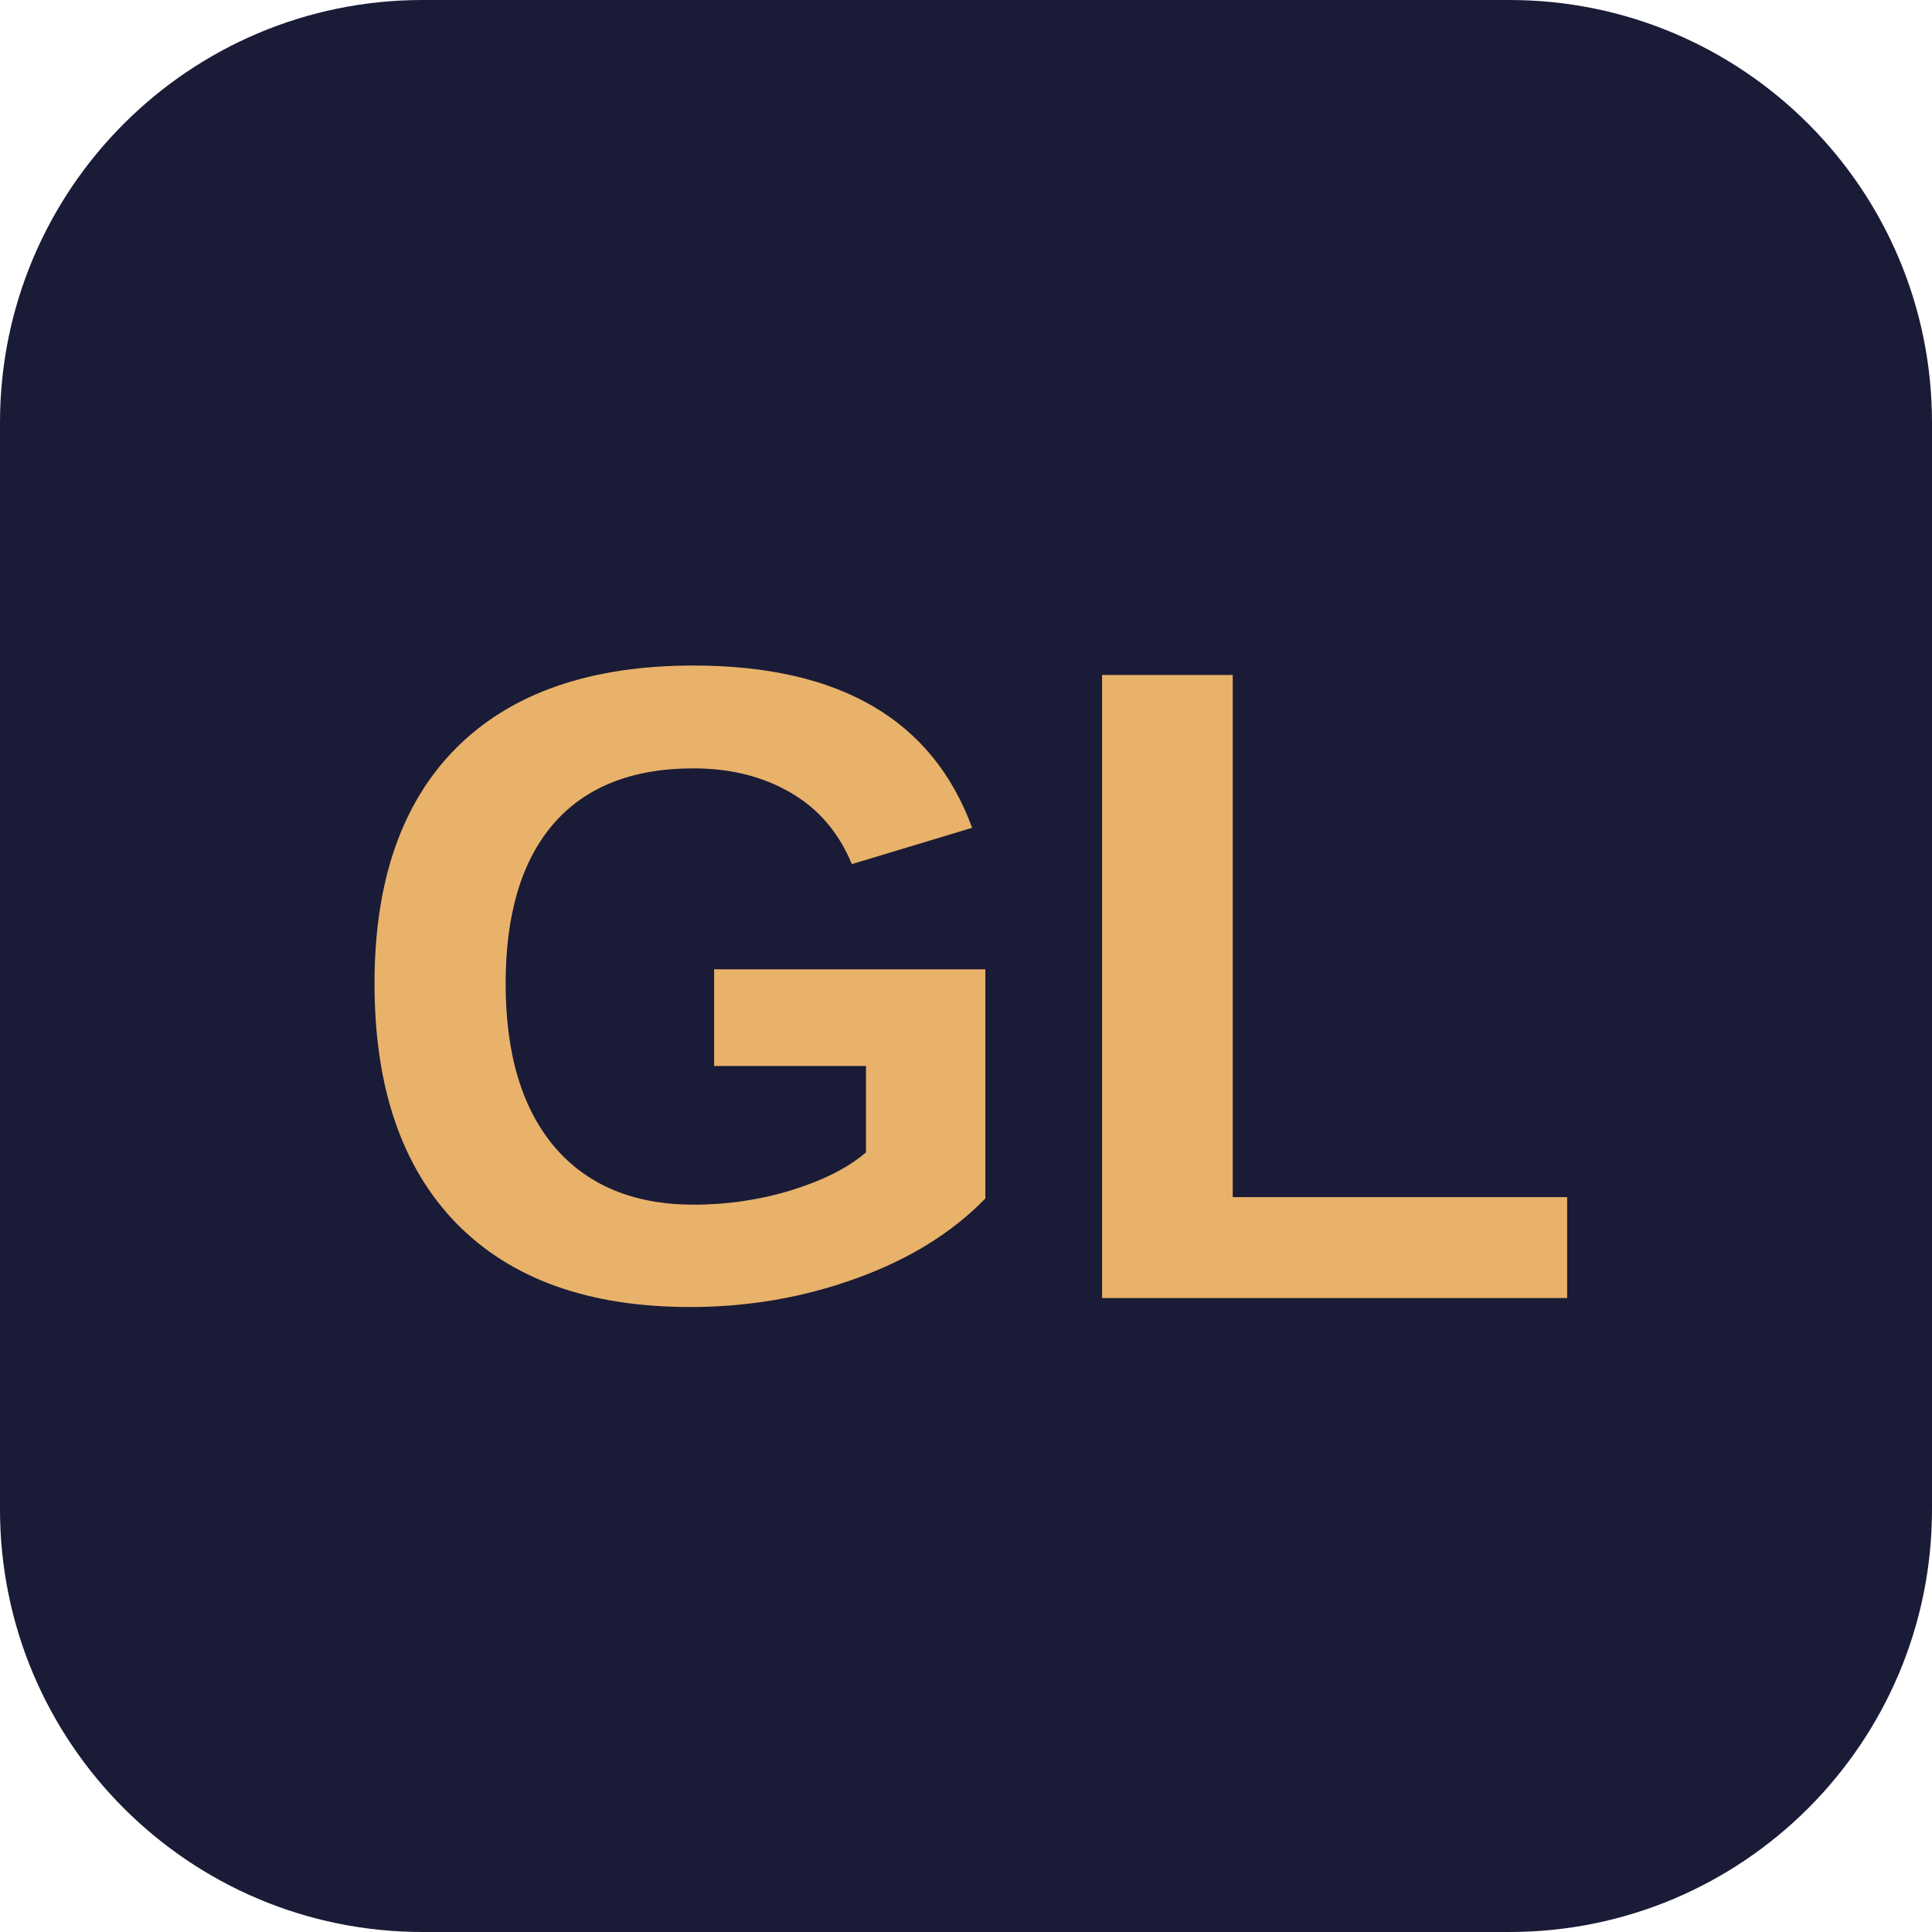
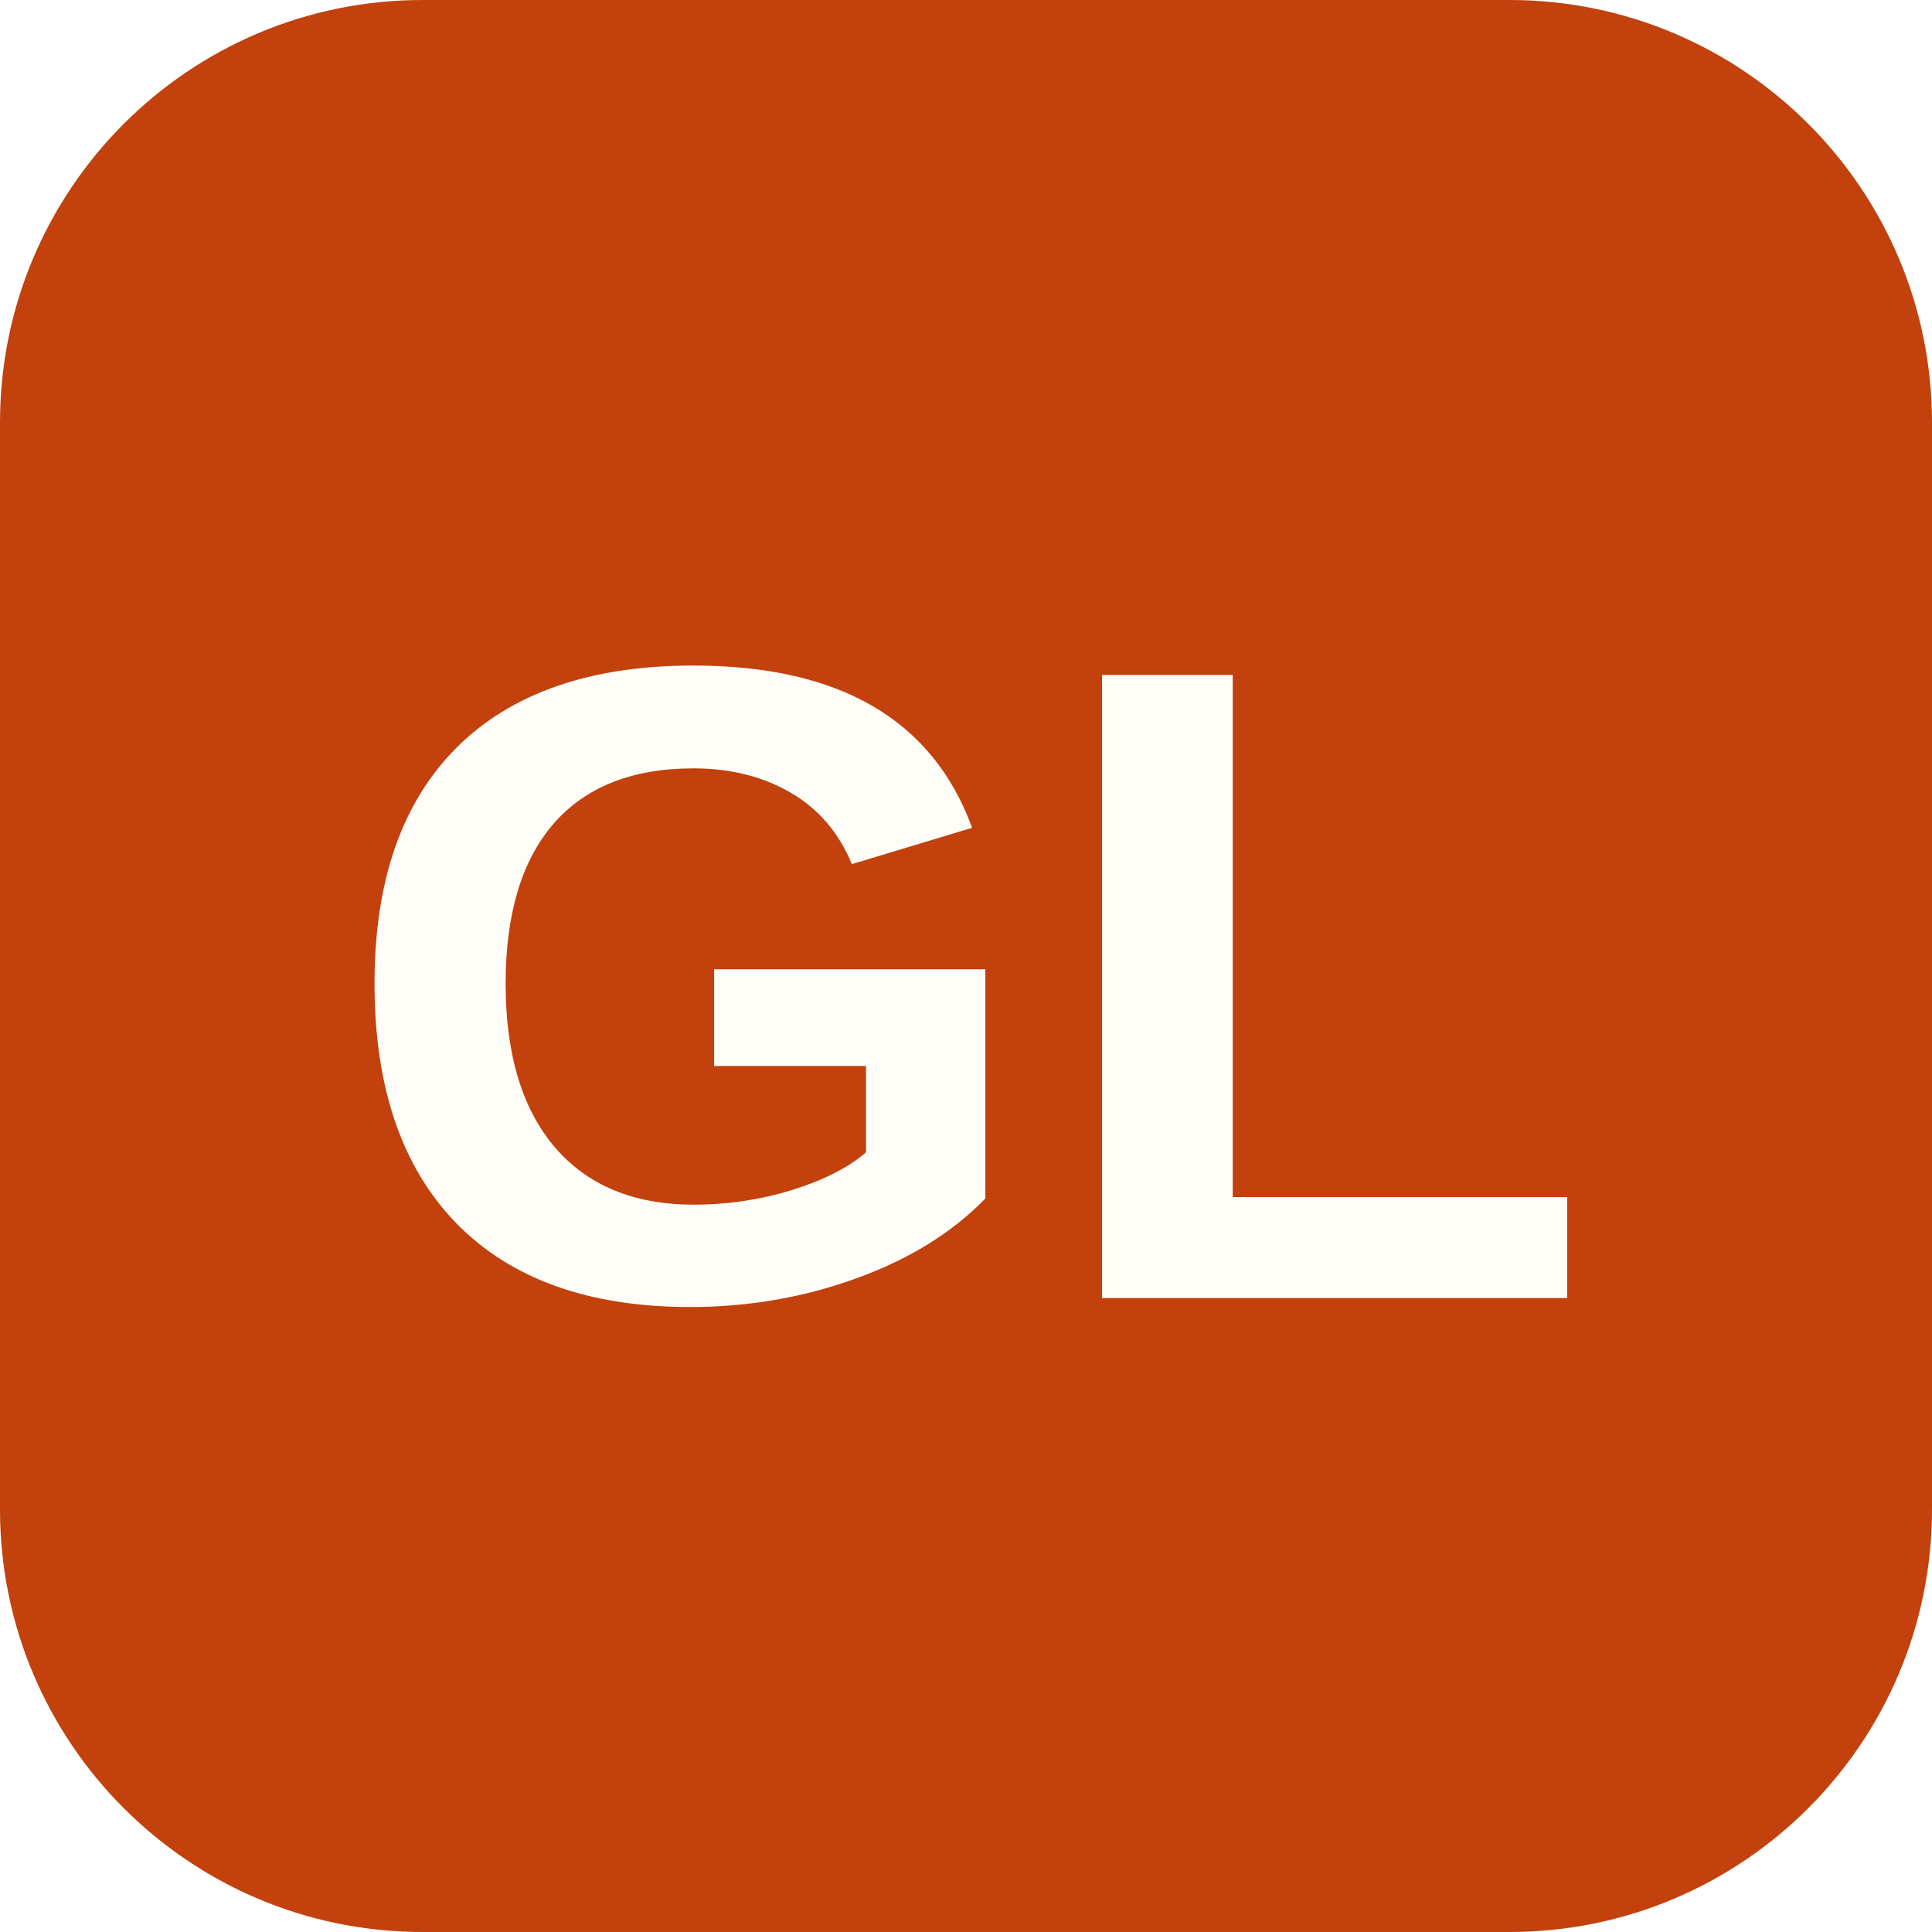
<svg xmlns="http://www.w3.org/2000/svg" viewBox="0 0 64 64">
-   <rect width="64" height="64" rx="14" fill="#1a1b36" />
-   <text x="32" y="43" font-family="Arial, sans-serif" font-size="30" font-weight="700" fill="#e9b26a" text-anchor="middle">GL</text>
+   <rect width="64" height="64" rx="14" fill="#c2410c" />
+   <text x="32" y="43" font-family="Arial, sans-serif" font-size="30" font-weight="700" fill="#fffdf8" text-anchor="middle">GL</text>
</svg>
